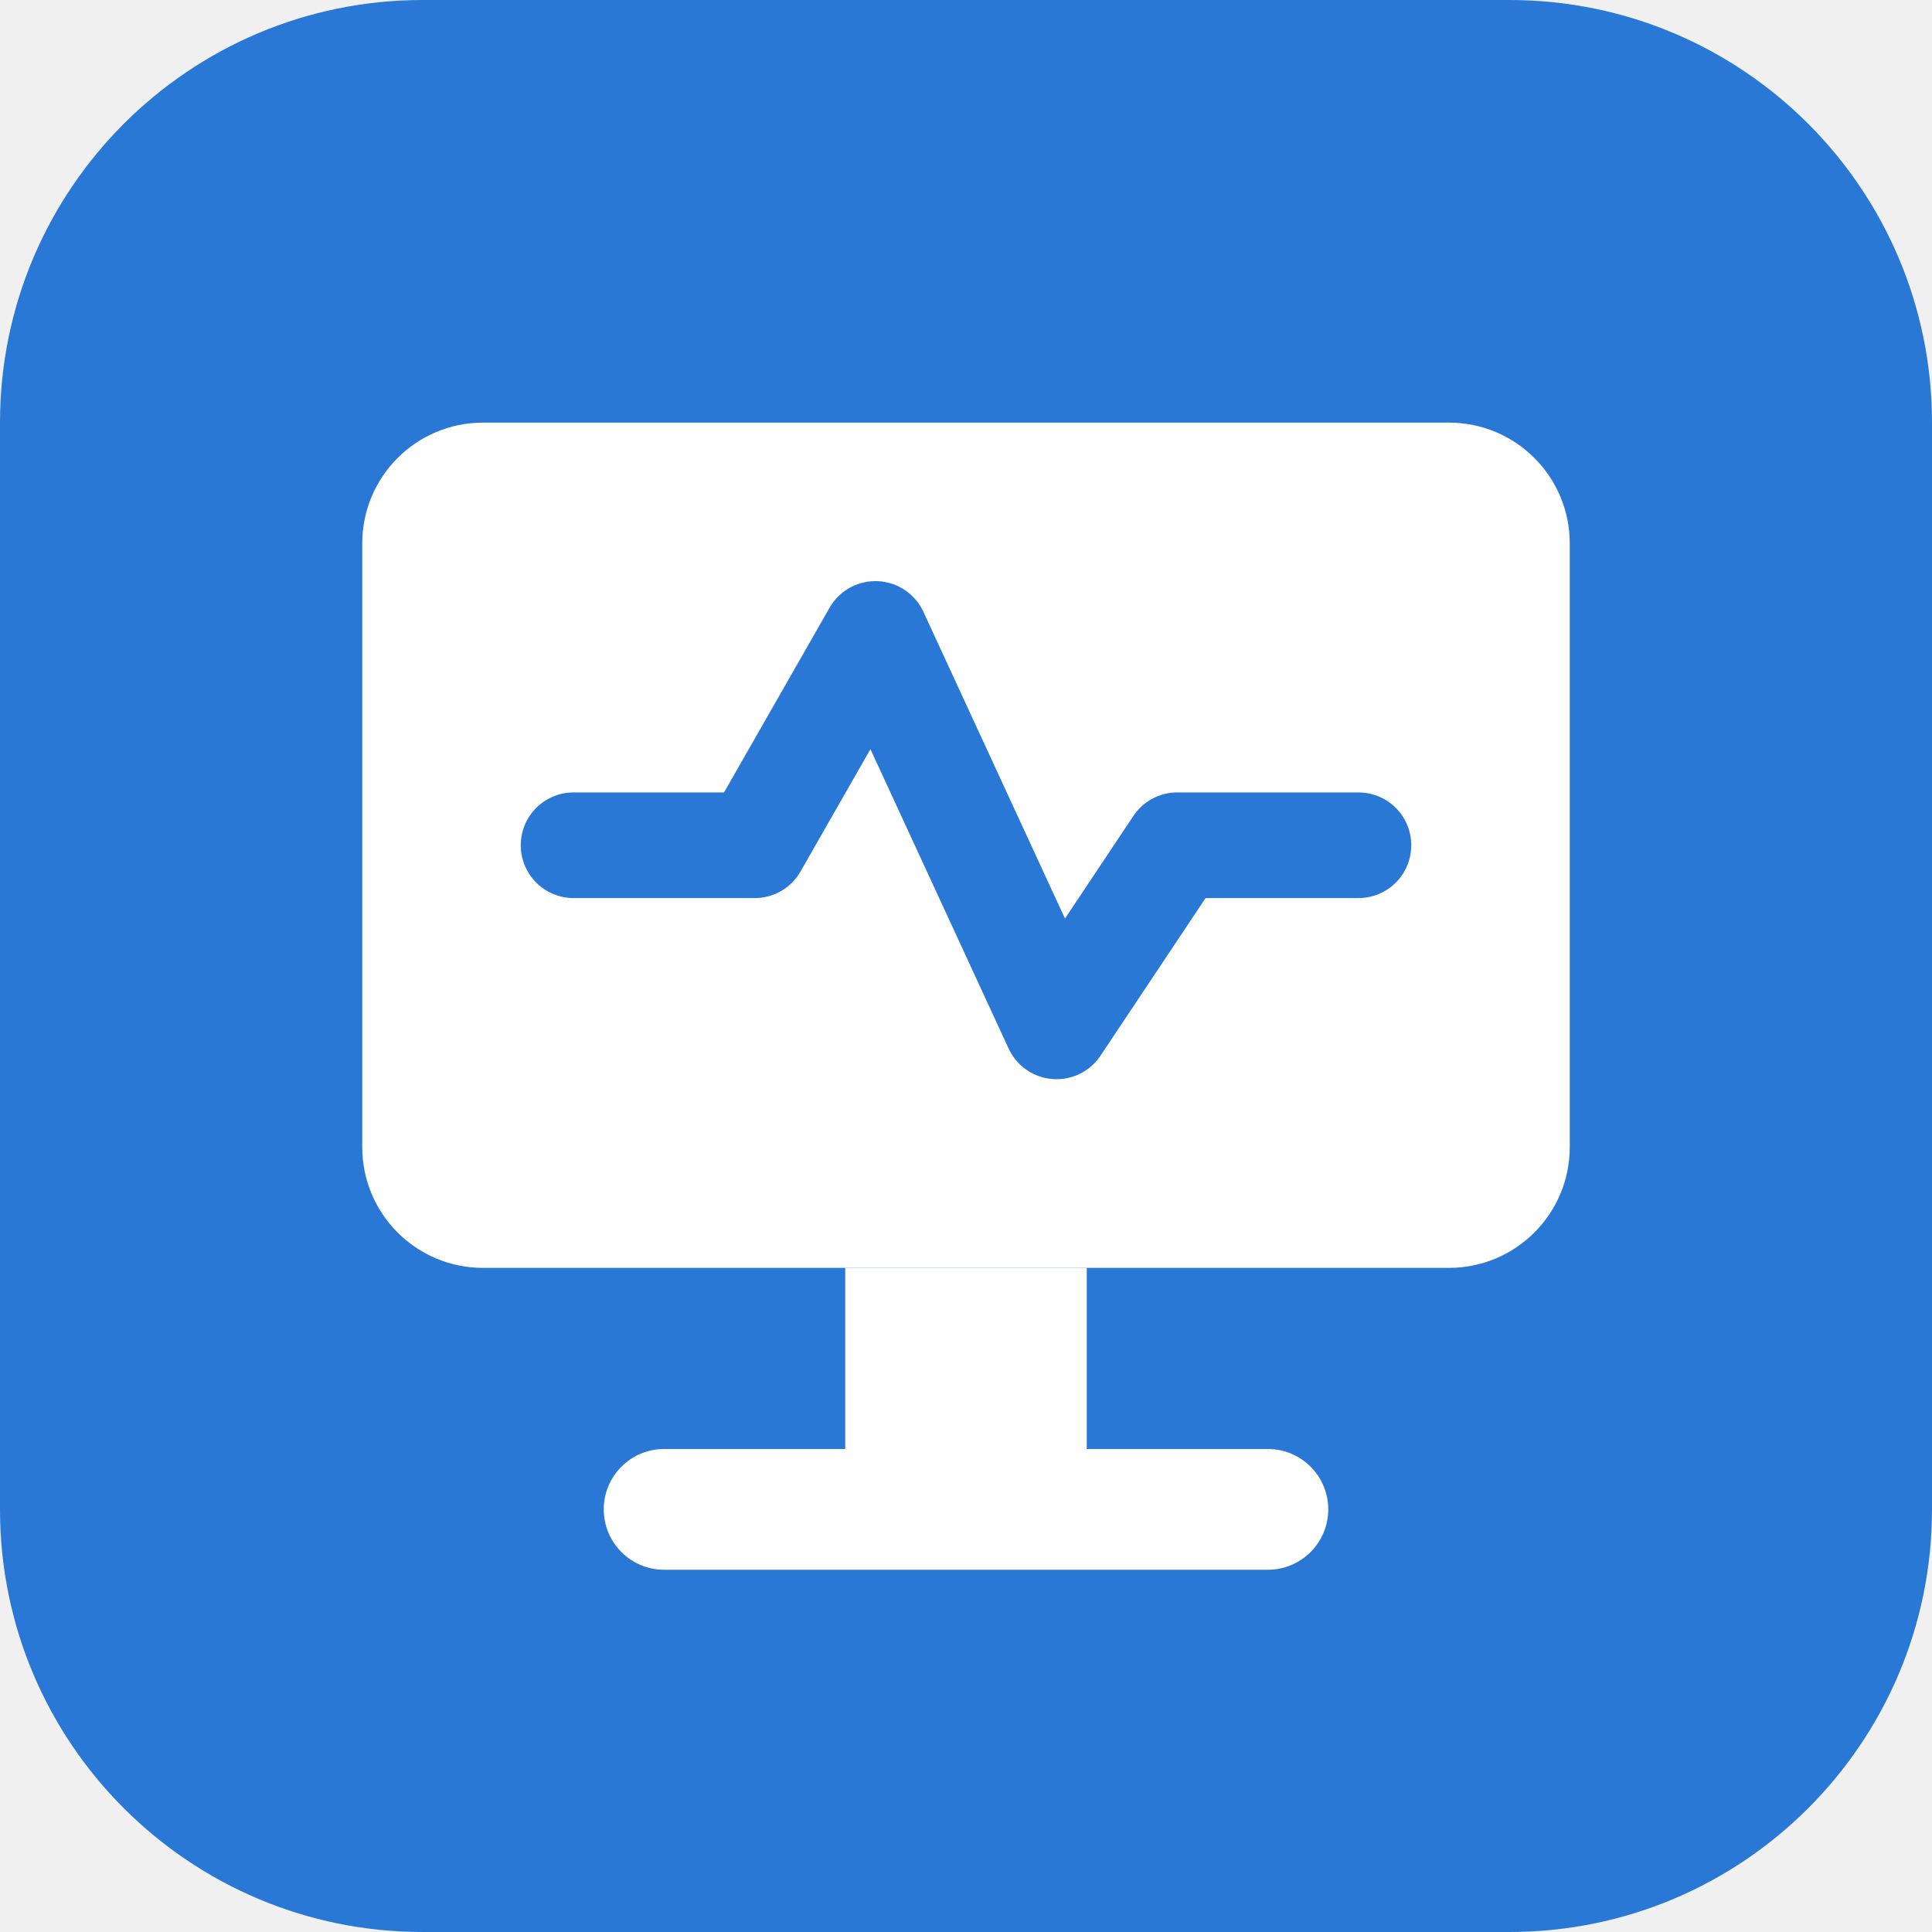
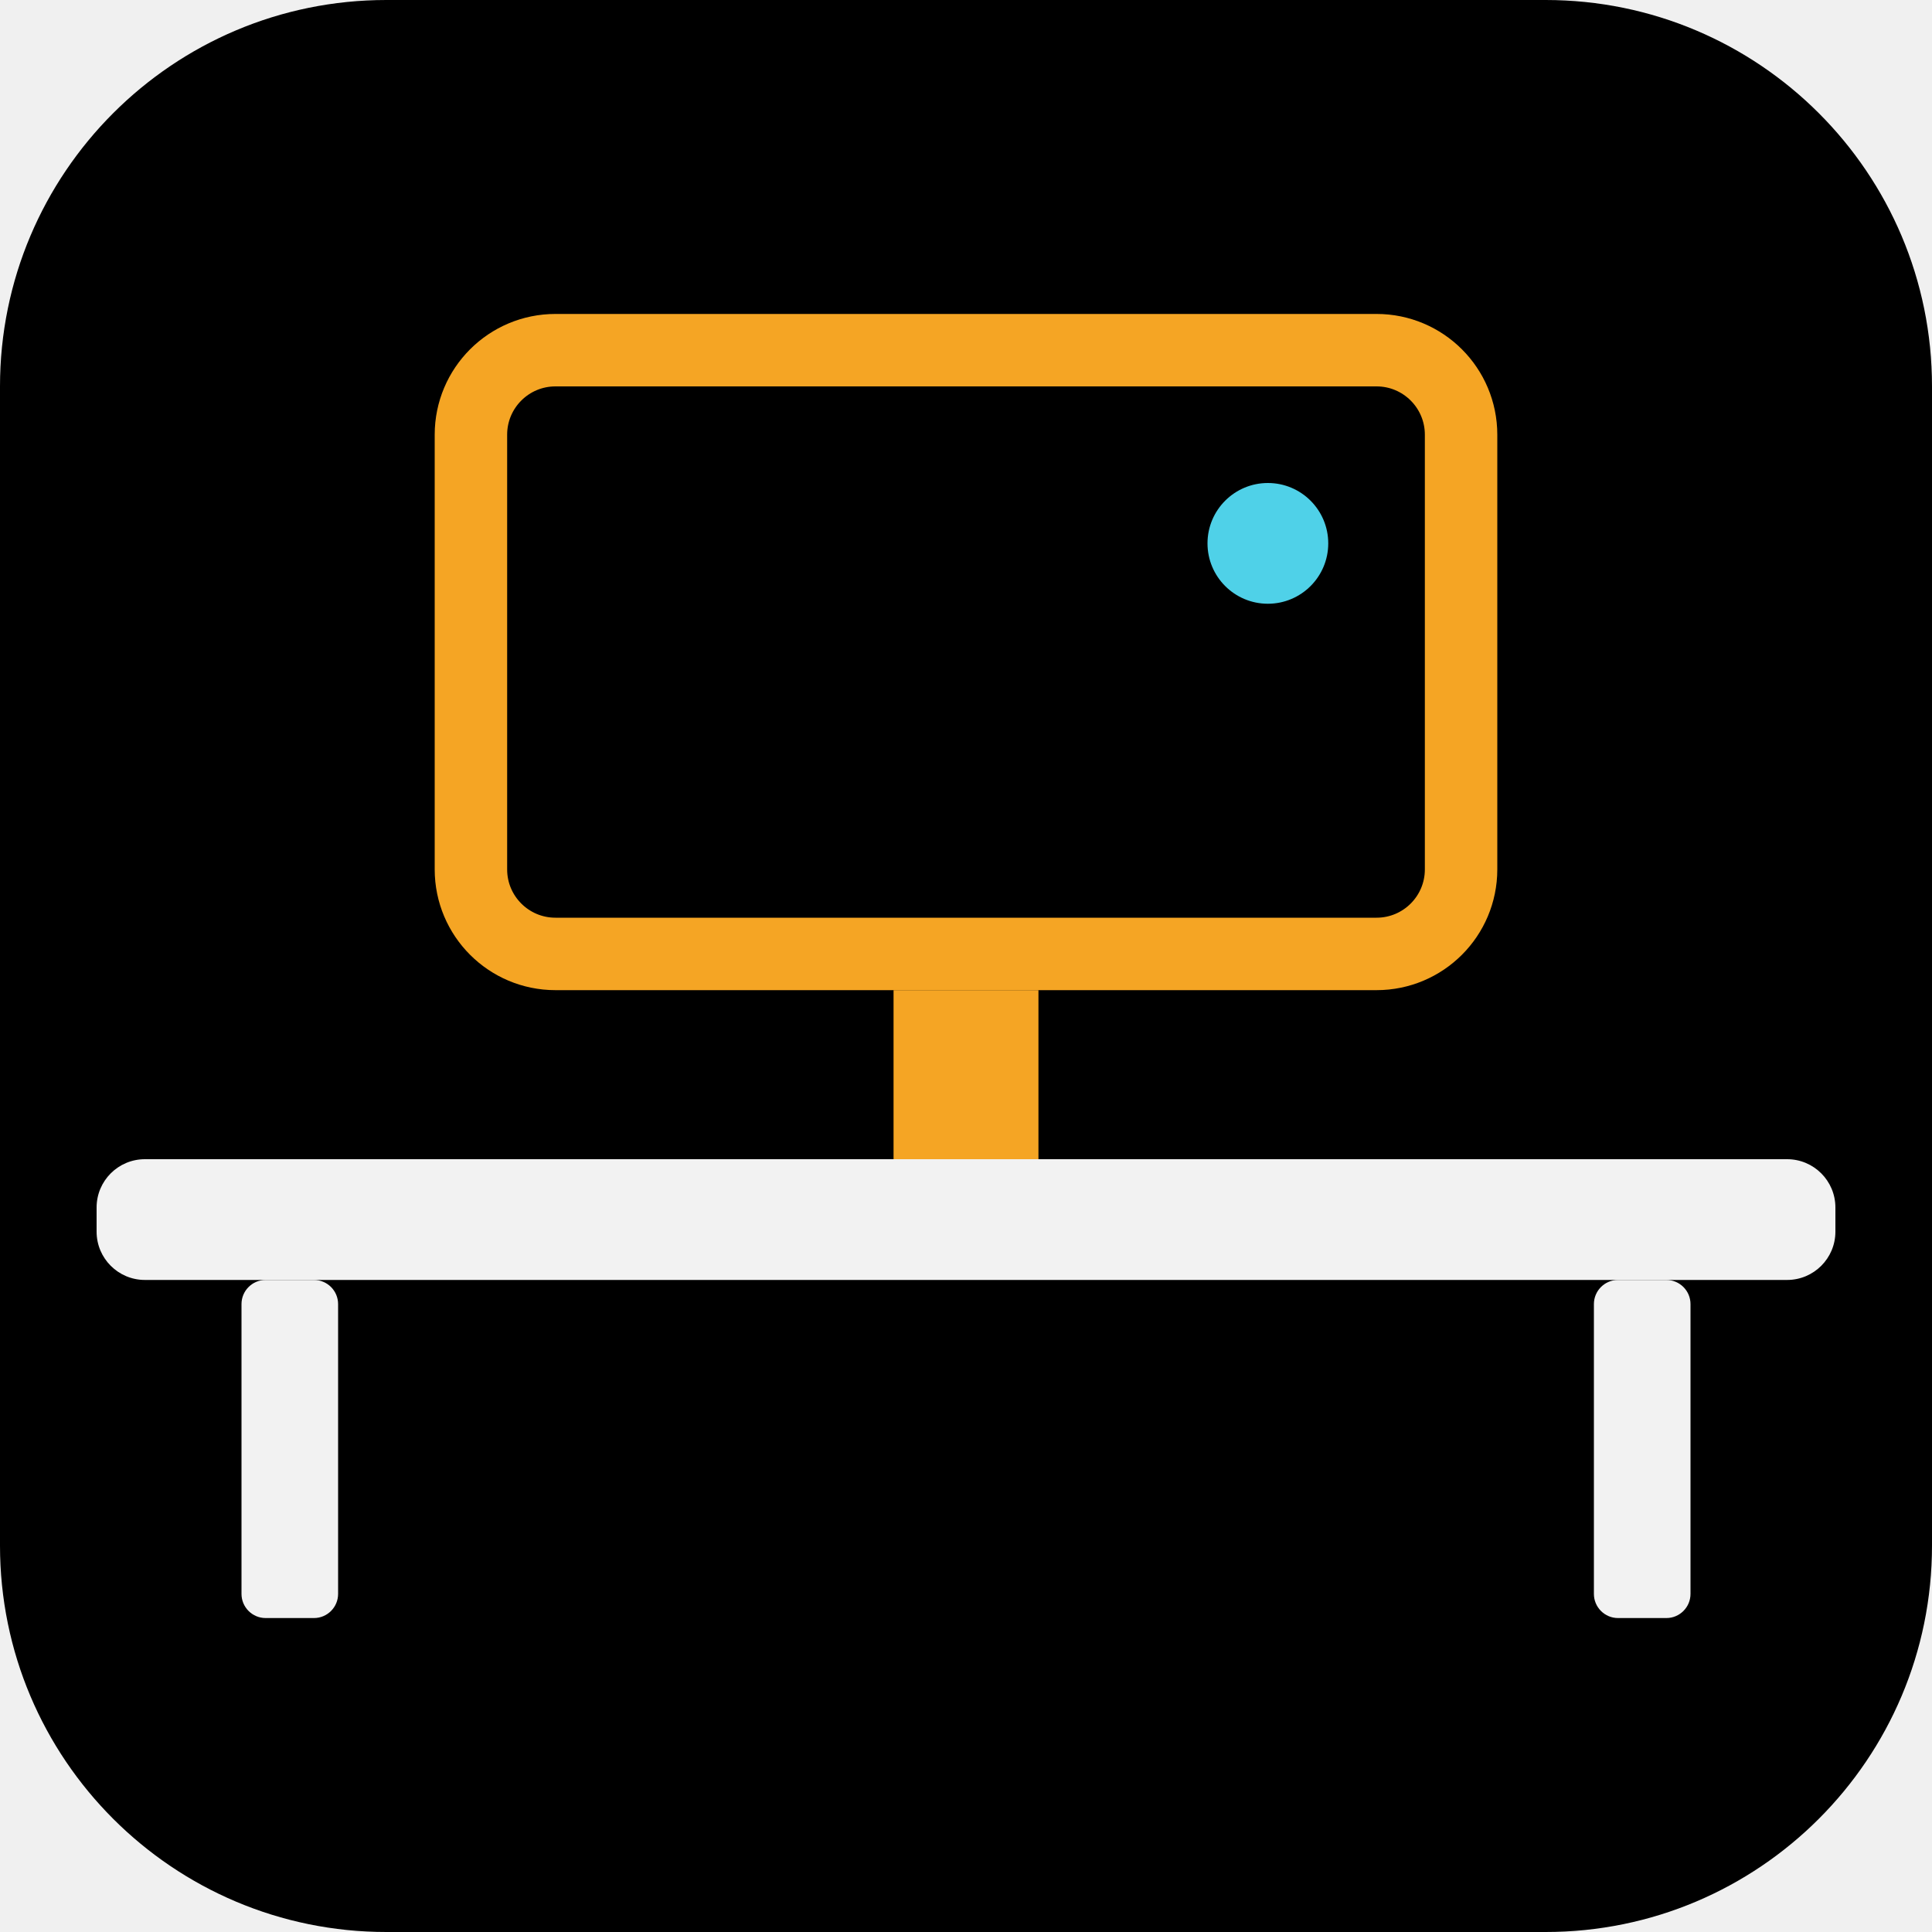
- <svg xmlns="http://www.w3.org/2000/svg" viewBox="0 0 32 32">
-   <rect width="32" height="32" rx="7" fill="#2a78d6" />
-   <rect x="6" y="7" width="20" height="14" rx="2" fill="#fff" />
-   <path d="M9.5 14h3l2-3.5 3 6.5 2-3h3" fill="none" stroke="#2a78d6" stroke-width="1.75" stroke-linecap="round" stroke-linejoin="round" />
-   <path d="M14 21h4v3h-4z" fill="#fff" />
-   <rect x="10" y="24" width="12" height="2" rx="1" fill="#fff" />
+ <svg xmlns="http://www.w3.org/2000/svg" viewBox="0 0 80 80">
+   <rect width="80" height="80" rx="16" fill="#000" />
+   <g transform="translate(4 13)">
+     <rect x="15.5" y="1.5" width="41" height="25" rx="3.5" fill="none" stroke="#f5a524" stroke-width="3" />
+     <circle cx="48.5" cy="9.5" r="2.5" fill="#4fd1e8" />
+     <rect x="33" y="28" width="6" height="7" fill="#f5a524" />
+     <rect y="35" width="72" height="5" rx="2" fill="#f2f2f2" />
+     <rect x="6" y="40" width="4" height="14" rx="1" fill="#f2f2f2" />
+     <rect x="62" y="40" width="4" height="14" rx="1" fill="#f2f2f2" />
+   </g>
</svg>
